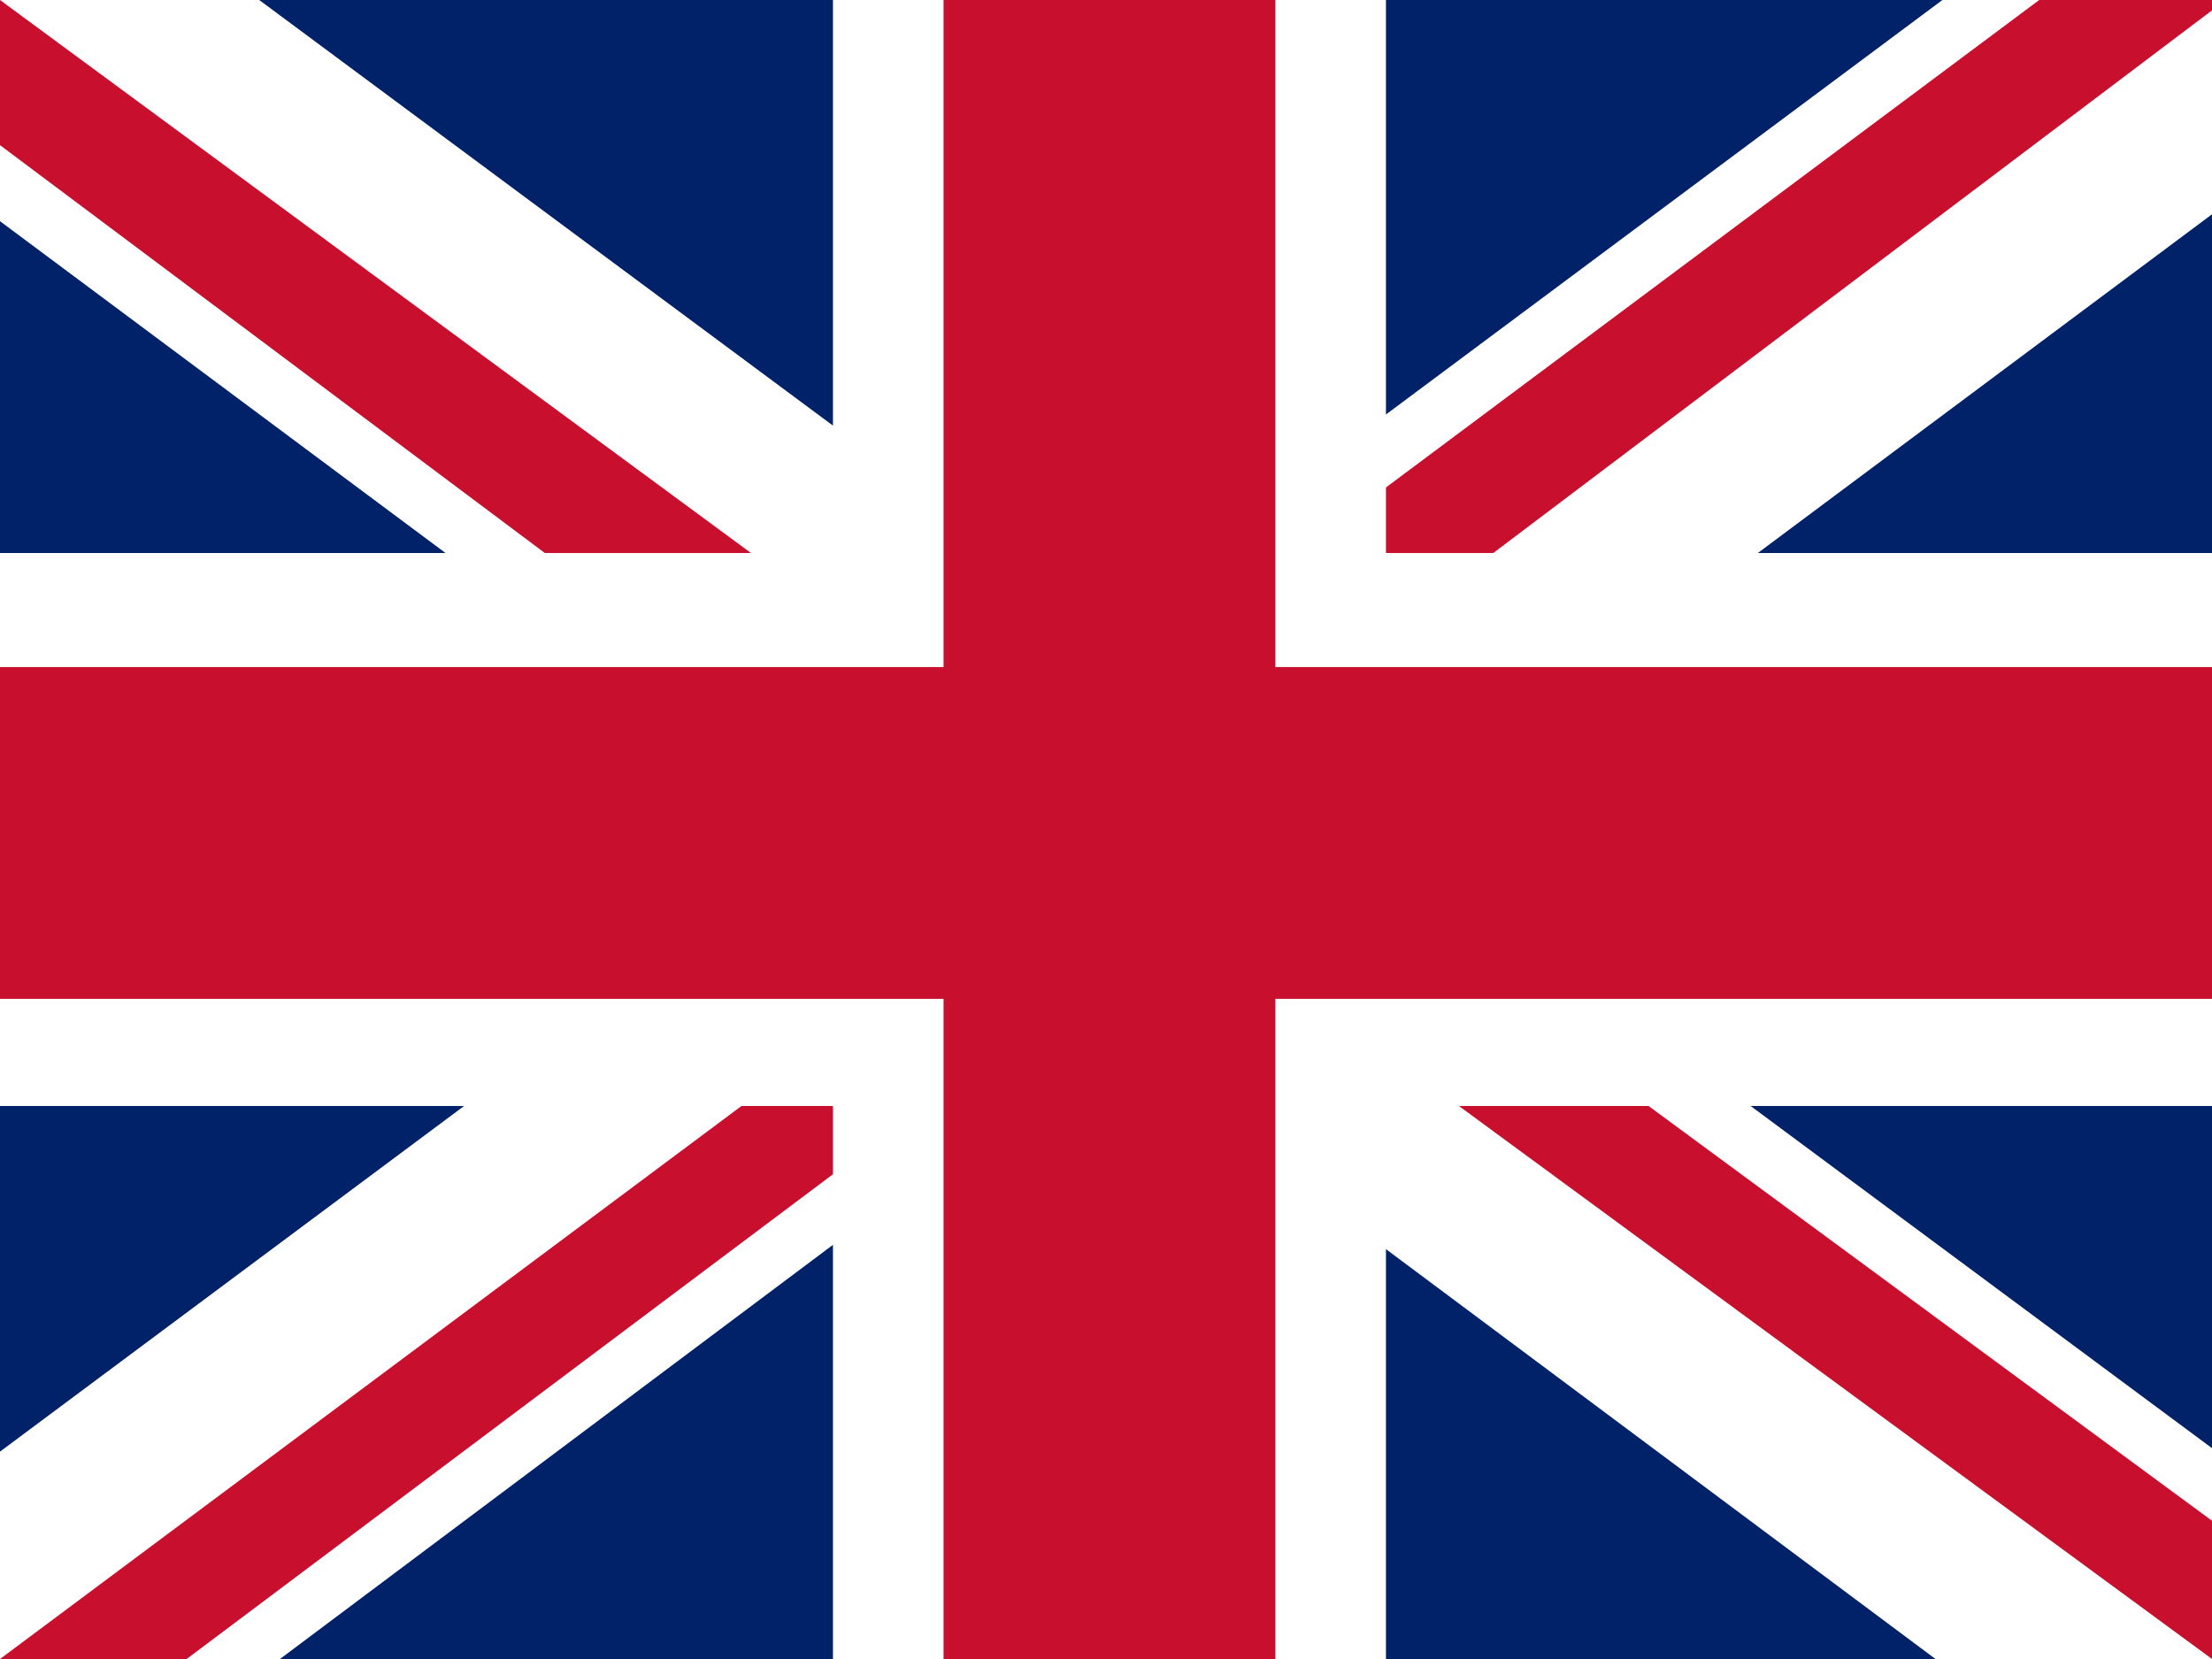
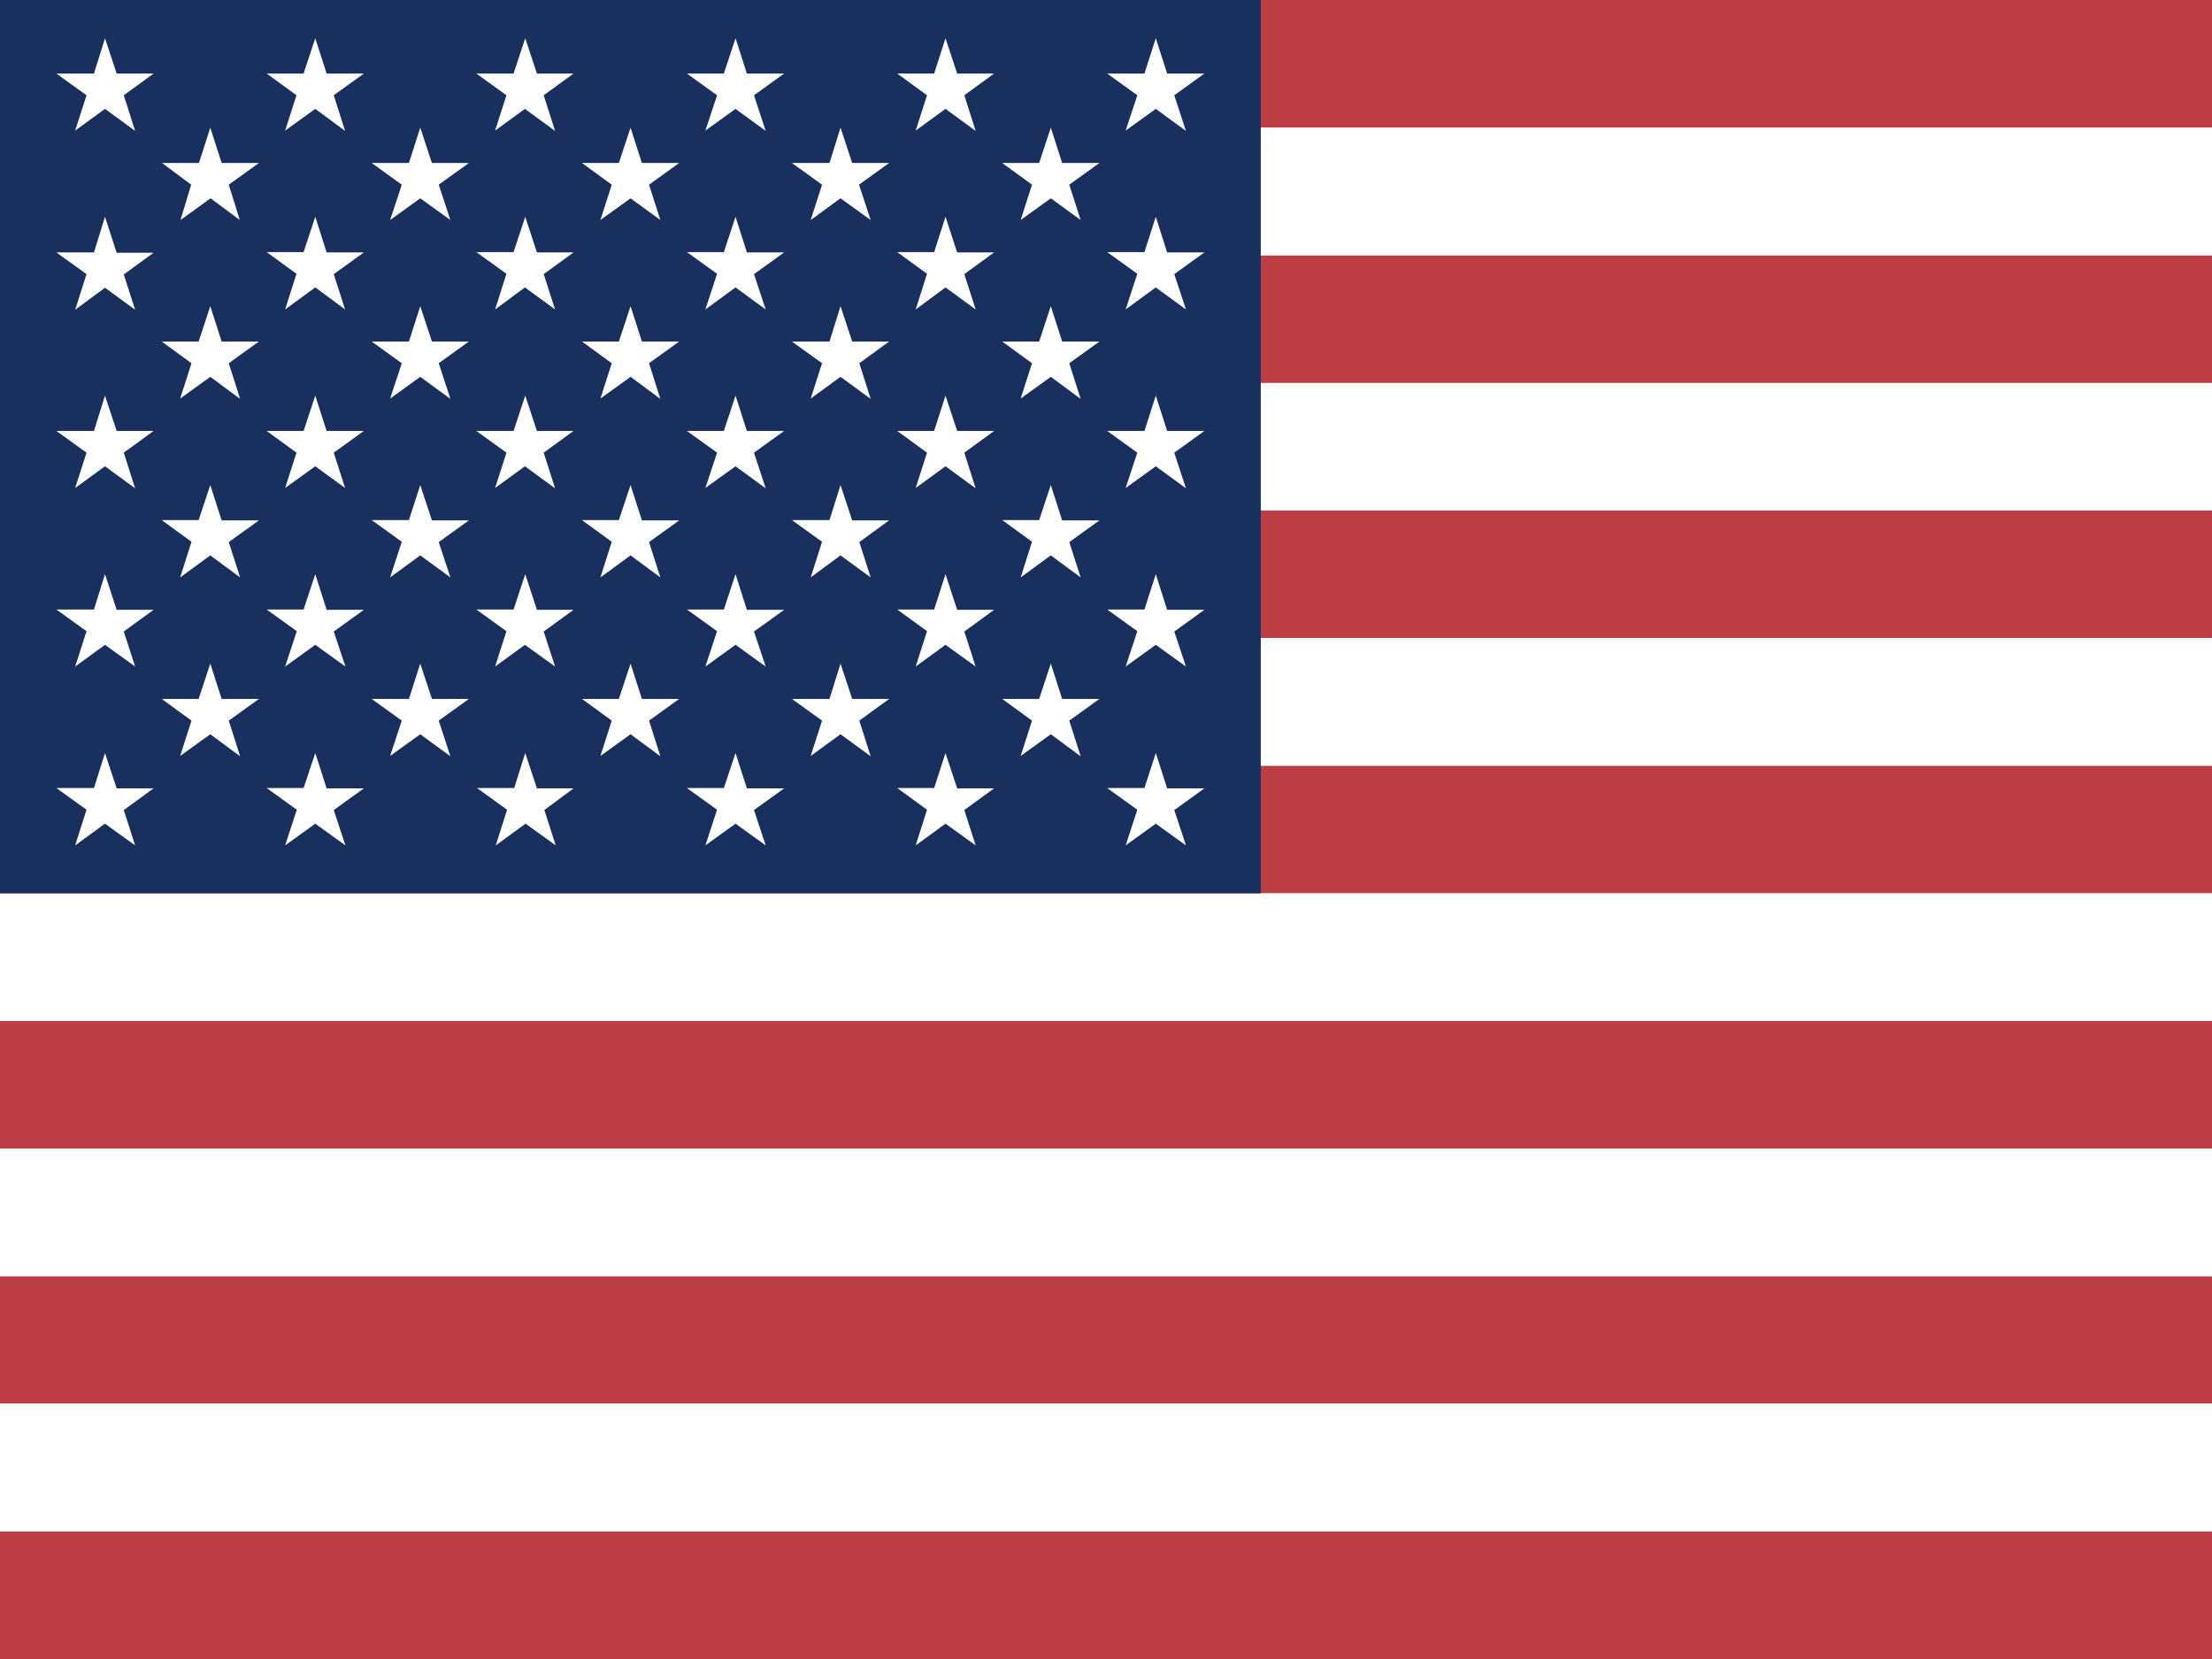
<svg xmlns="http://www.w3.org/2000/svg" id="flag-icons-gb" viewBox="0 0 640 480">
-   <path fill="#012169" d="M0 0h640v480H0z" />
-   <path fill="#FFF" d="m75 0 244 181L562 0h78v62L400 241l240 178v61h-80L320 301 81 480H0v-60l239-178L0 64V0h75z" />
-   <path fill="#C8102E" d="m424 281 216 159v40L369 281h55zm-184 20 6 35L54 480H0l240-179zM640 0v3L391 191l2-44L590 0h50zM0 0l239 176h-60L0 42V0z" />
-   <path fill="#FFF" d="M241 0v480h160V0H241zM0 160v160h640V160H0z" />
-   <path fill="#C8102E" d="M0 193v96h640v-96H0zM273 0v480h96V0h-96z" />
+   <g fill-rule="evenodd">
+     <g stroke-width="1pt">
+       <path fill="#bd3d44" d="M0 0h972.8v39.4H0zm0 78.8h972.8v39.4H0zm0 78.7h972.8V197H0zm0 78.8h972.8v39.4H0zm0 78.8h972.8v39.4H0zm0 78.7h972.8v39.4H0zm0 78.8h972.8V512H0z" transform="scale(.9375)" />
+       <path fill="#fff" d="M0 39.4h972.8v39.4H0zm0 78.8h972.8v39.3H0zm0 78.7h972.8v39.4H0zm0 78.8h972.8v39.4H0zm0 78.8h972.8v39.4H0zm0 78.7h972.8v39.4H0z" transform="scale(.9375)" />
+     </g>
+     <path fill="#192f5d" d="M0 0h389.1v275.7H0z" transform="scale(.9375)" />
+     <path fill="#fff" d="M32.4 11.8 36 22.7h11.4l-9.2 6.7 3.5 11-9.3-6.8-9.2 6.7 3.5-10.9-9.3-6.7H29zm64.9 0 3.5 10.9h11.5l-9.3 6.7 3.5 11-9.2-6.8-9.3 6.7 3.5-10.9-9.2-6.7h11.4zm64.8 0 3.6 10.9H177l-9.2 6.7 3.5 11-9.3-6.8-9.2 6.7 3.5-10.9-9.3-6.7h11.5zm64.9 0 3.5 10.9H242l-9.3 6.7 3.6 11-9.3-6.8-9.3 6.7 3.6-10.9-9.3-6.7h11.4zm64.8 0 3.6 10.9h11.4l-9.2 6.7 3.5 11-9.3-6.8-9.2 6.7 3.5-10.9-9.2-6.7h11.4zm64.9 0 3.5 10.9h11.5l-9.3 6.7 3.6 11-9.3-6.8-9.3 6.7 3.6-10.9-9.3-6.7h11.5zM64.9 39.4l3.5 10.9h11.5L70.6 57 74 67.9l-9-6.7-9.3 6.7L59 57l-9-6.7h11.4zm64.8 0 3.6 10.9h11.4l-9.3 6.7 3.6 10.9-9.3-6.7-9.3 6.7L124 57l-9.3-6.7h11.5zm64.9 0 3.5 10.9h11.5l-9.3 6.7 3.5 10.9-9.2-6.7-9.3 6.7 3.5-10.9-9.2-6.7H191zm64.8 0 3.6 10.9h11.4l-9.3 6.7 3.6 10.9-9.3-6.7-9.2 6.7 3.5-10.9-9.3-6.7H256zm64.9 0 3.5 10.9h11.5L330 57l3.5 10.9-9.2-6.7-9.3 6.7 3.5-10.9-9.2-6.7h11.4zM32.4 66.9 36 78h11.4l-9.2 6.7 3.5 10.9-9.3-6.8-9.2 6.8 3.5-11-9.3-6.7H29zm64.9 0 3.5 11h11.5l-9.3 6.7 3.5 10.9-9.2-6.8-9.3 6.8 3.5-11-9.2-6.7h11.4zm64.8 0 3.6 11H177l-9.2 6.7 3.5 10.9-9.3-6.8-9.2 6.8 3.5-11-9.3-6.7h11.5zm64.9 0 3.5 11H242l-9.3 6.7 3.6 10.9-9.3-6.8-9.3 6.8 3.6-11-9.3-6.7h11.4zm64.8 0 3.6 11h11.4l-9.2 6.7 3.5 10.9-9.3-6.8-9.2 6.8 3.5-11-9.2-6.7h11.4zm64.9 0 3.5 11h11.5l-9.3 6.7 3.6 10.9-9.3-6.8-9.3 6.8 3.6-11-9.3-6.7h11.5zM64.9 94.5l3.5 10.9h11.5l-9.3 6.7 3.5 11-9.2-6.8-9.3 6.7 3.5-10.9-9.2-6.7h11.4zm64.8 0 3.6 10.9h11.4l-9.3 6.7 3.6 11-9.3-6.8-9.3 6.7 3.6-10.9-9.3-6.7h11.5zm64.9 0 3.5 10.9h11.5l-9.3 6.7 3.5 11-9.2-6.8-9.3 6.7 3.5-10.9-9.2-6.7H191zm64.8 0 3.6 10.9h11.4l-9.2 6.7 3.5 11-9.3-6.8-9.2 6.7 3.5-10.9-9.3-6.7H256zm64.9 0 3.5 10.9h11.5l-9.3 6.7 3.5 11-9.2-6.8-9.3 6.7 3.5-10.9-9.2-6.7h11.4zM32.4 122.1 36 133h11.4l-9.2 6.7 3.5 11-9.3-6.8-9.2 6.7 3.5-10.9-9.3-6.7H29zm64.9 0 3.5 10.9h11.5l-9.3 6.7 3.5 10.9-9.2-6.7-9.3 6.7 3.5-10.9-9.2-6.7h11.4zm64.8 0 3.6 10.9H177l-9.2 6.7 3.5 11-9.3-6.8-9.2 6.7 3.5-10.9-9.3-6.7h11.5zm64.9 0 3.5 10.9H242l-9.3 6.7 3.6 11-9.3-6.8-9.3 6.7 3.6-10.9-9.3-6.7h11.4zm64.8 0 3.6 10.9h11.4l-9.2 6.7 3.5 11-9.3-6.8-9.2 6.7 3.5-10.9-9.2-6.7h11.4zm64.9 0 3.5 10.9h11.5l-9.3 6.7 3.6 11-9.3-6.8-9.3 6.7 3.6-10.9-9.3-6.7h11.5zM64.9 149.7l3.5 10.9h11.5l-9.3 6.7 3.5 10.9-9.2-6.8-9.3 6.8 3.5-11-9.2-6.7h11.4zm64.8 0 3.6 10.9h11.4l-9.3 6.7 3.6 10.9-9.3-6.8-9.3 6.8 3.6-11-9.3-6.7h11.5zm64.9 0 3.5 10.9h11.5l-9.3 6.7 3.5 10.9-9.2-6.8-9.3 6.8 3.5-11-9.2-6.7H191zm64.8 0 3.6 10.9h11.4l-9.2 6.7 3.5 10.9-9.3-6.8-9.2 6.8 3.5-11-9.3-6.7H256zm64.9 0 3.5 10.9h11.5l-9.3 6.7 3.5 10.9-9.2-6.8-9.3 6.8 3.5-11-9.2-6.7h11.4zM32.4 177.2l3.6 11h11.4l-9.2 6.7 3.5 10.8-9.3-6.7-9.2 6.7 3.5-10.9-9.3-6.7H29zm64.9 0 3.5 11h11.5l-9.3 6.7 3.6 10.8-9.3-6.7-9.3 6.7 3.6-10.9-9.3-6.7h11.4zm64.8 0 3.6 11H177l-9.2 6.7 3.5 10.8-9.3-6.7-9.2 6.7 3.5-10.9-9.3-6.7h11.5zm64.9 0 3.5 11H242l-9.3 6.7 3.6 10.8-9.3-6.7-9.3 6.7 3.6-10.9-9.3-6.7h11.4zm64.8 0 3.6 11h11.4l-9.2 6.7 3.5 10.8-9.3-6.7-9.2 6.7 3.5-10.9-9.2-6.7h11.4zm64.9 0 3.5 11h11.5l-9.3 6.7 3.6 10.8-9.3-6.7-9.3 6.7 3.6-10.9-9.3-6.7h11.5zM64.9 204.8l3.5 10.9h11.5l-9.3 6.7 3.5 11-9.2-6.8-9.3 6.7 3.5-10.9-9.2-6.7h11.4zm64.8 0 3.6 10.9h11.4l-9.3 6.7 3.6 11-9.3-6.8-9.3 6.7 3.6-10.9-9.3-6.7h11.5zm64.9 0 3.5 10.9h11.5l-9.3 6.7 3.5 11-9.2-6.8-9.3 6.7 3.5-10.9-9.2-6.7H191zm64.8 0 3.6 10.9h11.4l-9.2 6.7 3.5 11-9.3-6.8-9.2 6.7 3.5-10.9-9.3-6.7H256zm64.9 0 3.5 10.9h11.5l-9.3 6.7 3.5 11-9.2-6.8-9.3 6.7 3.5-10.9-9.2-6.7h11.4zM32.4 232.4l3.6 10.9h11.4l-9.2 6.7 3.5 10.9-9.3-6.7-9.2 6.7 3.5-11-9.3-6.7H29zm64.9 0 3.5 10.9h11.5L103 250l3.6 10.9-9.3-6.7-9.3 6.7 3.6-11-9.3-6.7h11.4zm64.8 0 3.6 10.9H177l-9 6.7 3.5 10.9-9.3-6.7-9.2 6.7 3.5-11-9.3-6.7h11.5zm64.9 0 3.5 10.9H242l-9.3 6.7 3.6 10.9-9.3-6.7-9.3 6.7 3.6-11-9.3-6.7h11.4zm64.8 0 3.6 10.9h11.4l-9.2 6.7 3.5 10.9-9.3-6.7-9.2 6.7 3.5-11-9.2-6.7h11.4zm64.9 0 3.5 10.9h11.5l-9.3 6.7 3.6 10.9-9.3-6.7-9.3 6.7 3.6-11-9.3-6.7h11.5z" transform="scale(.9375)" />
+   </g>
</svg>
